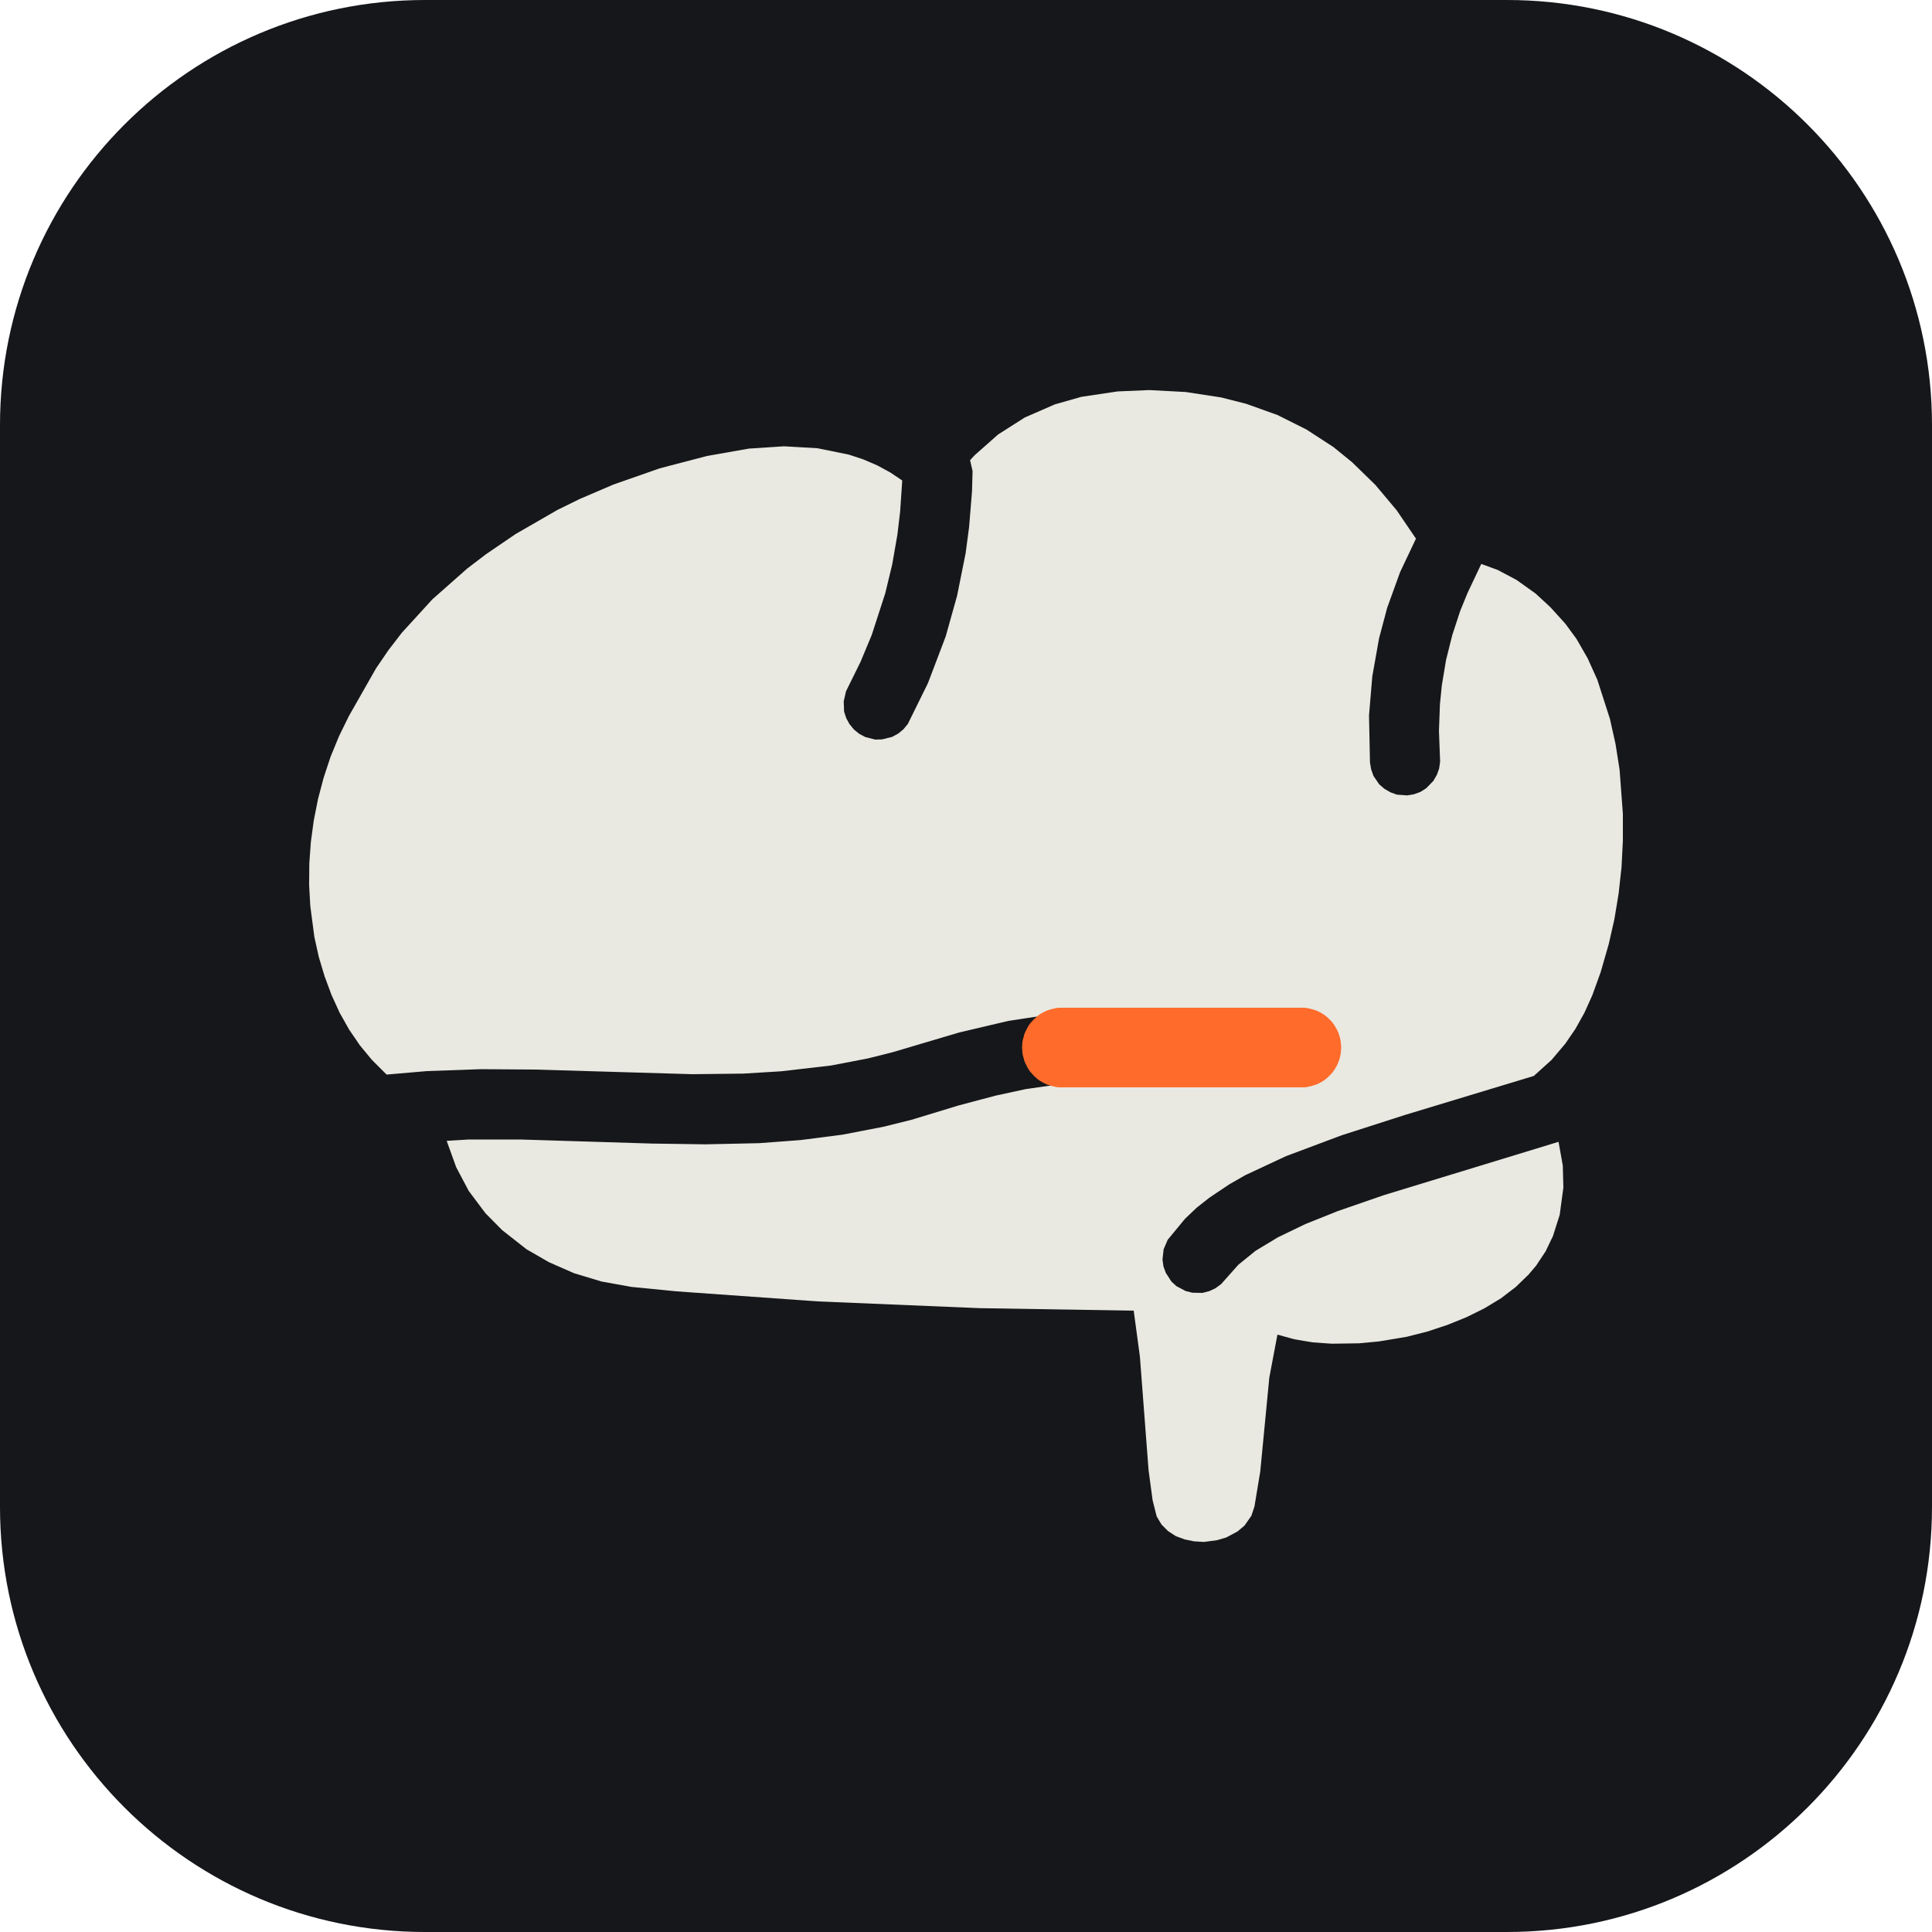
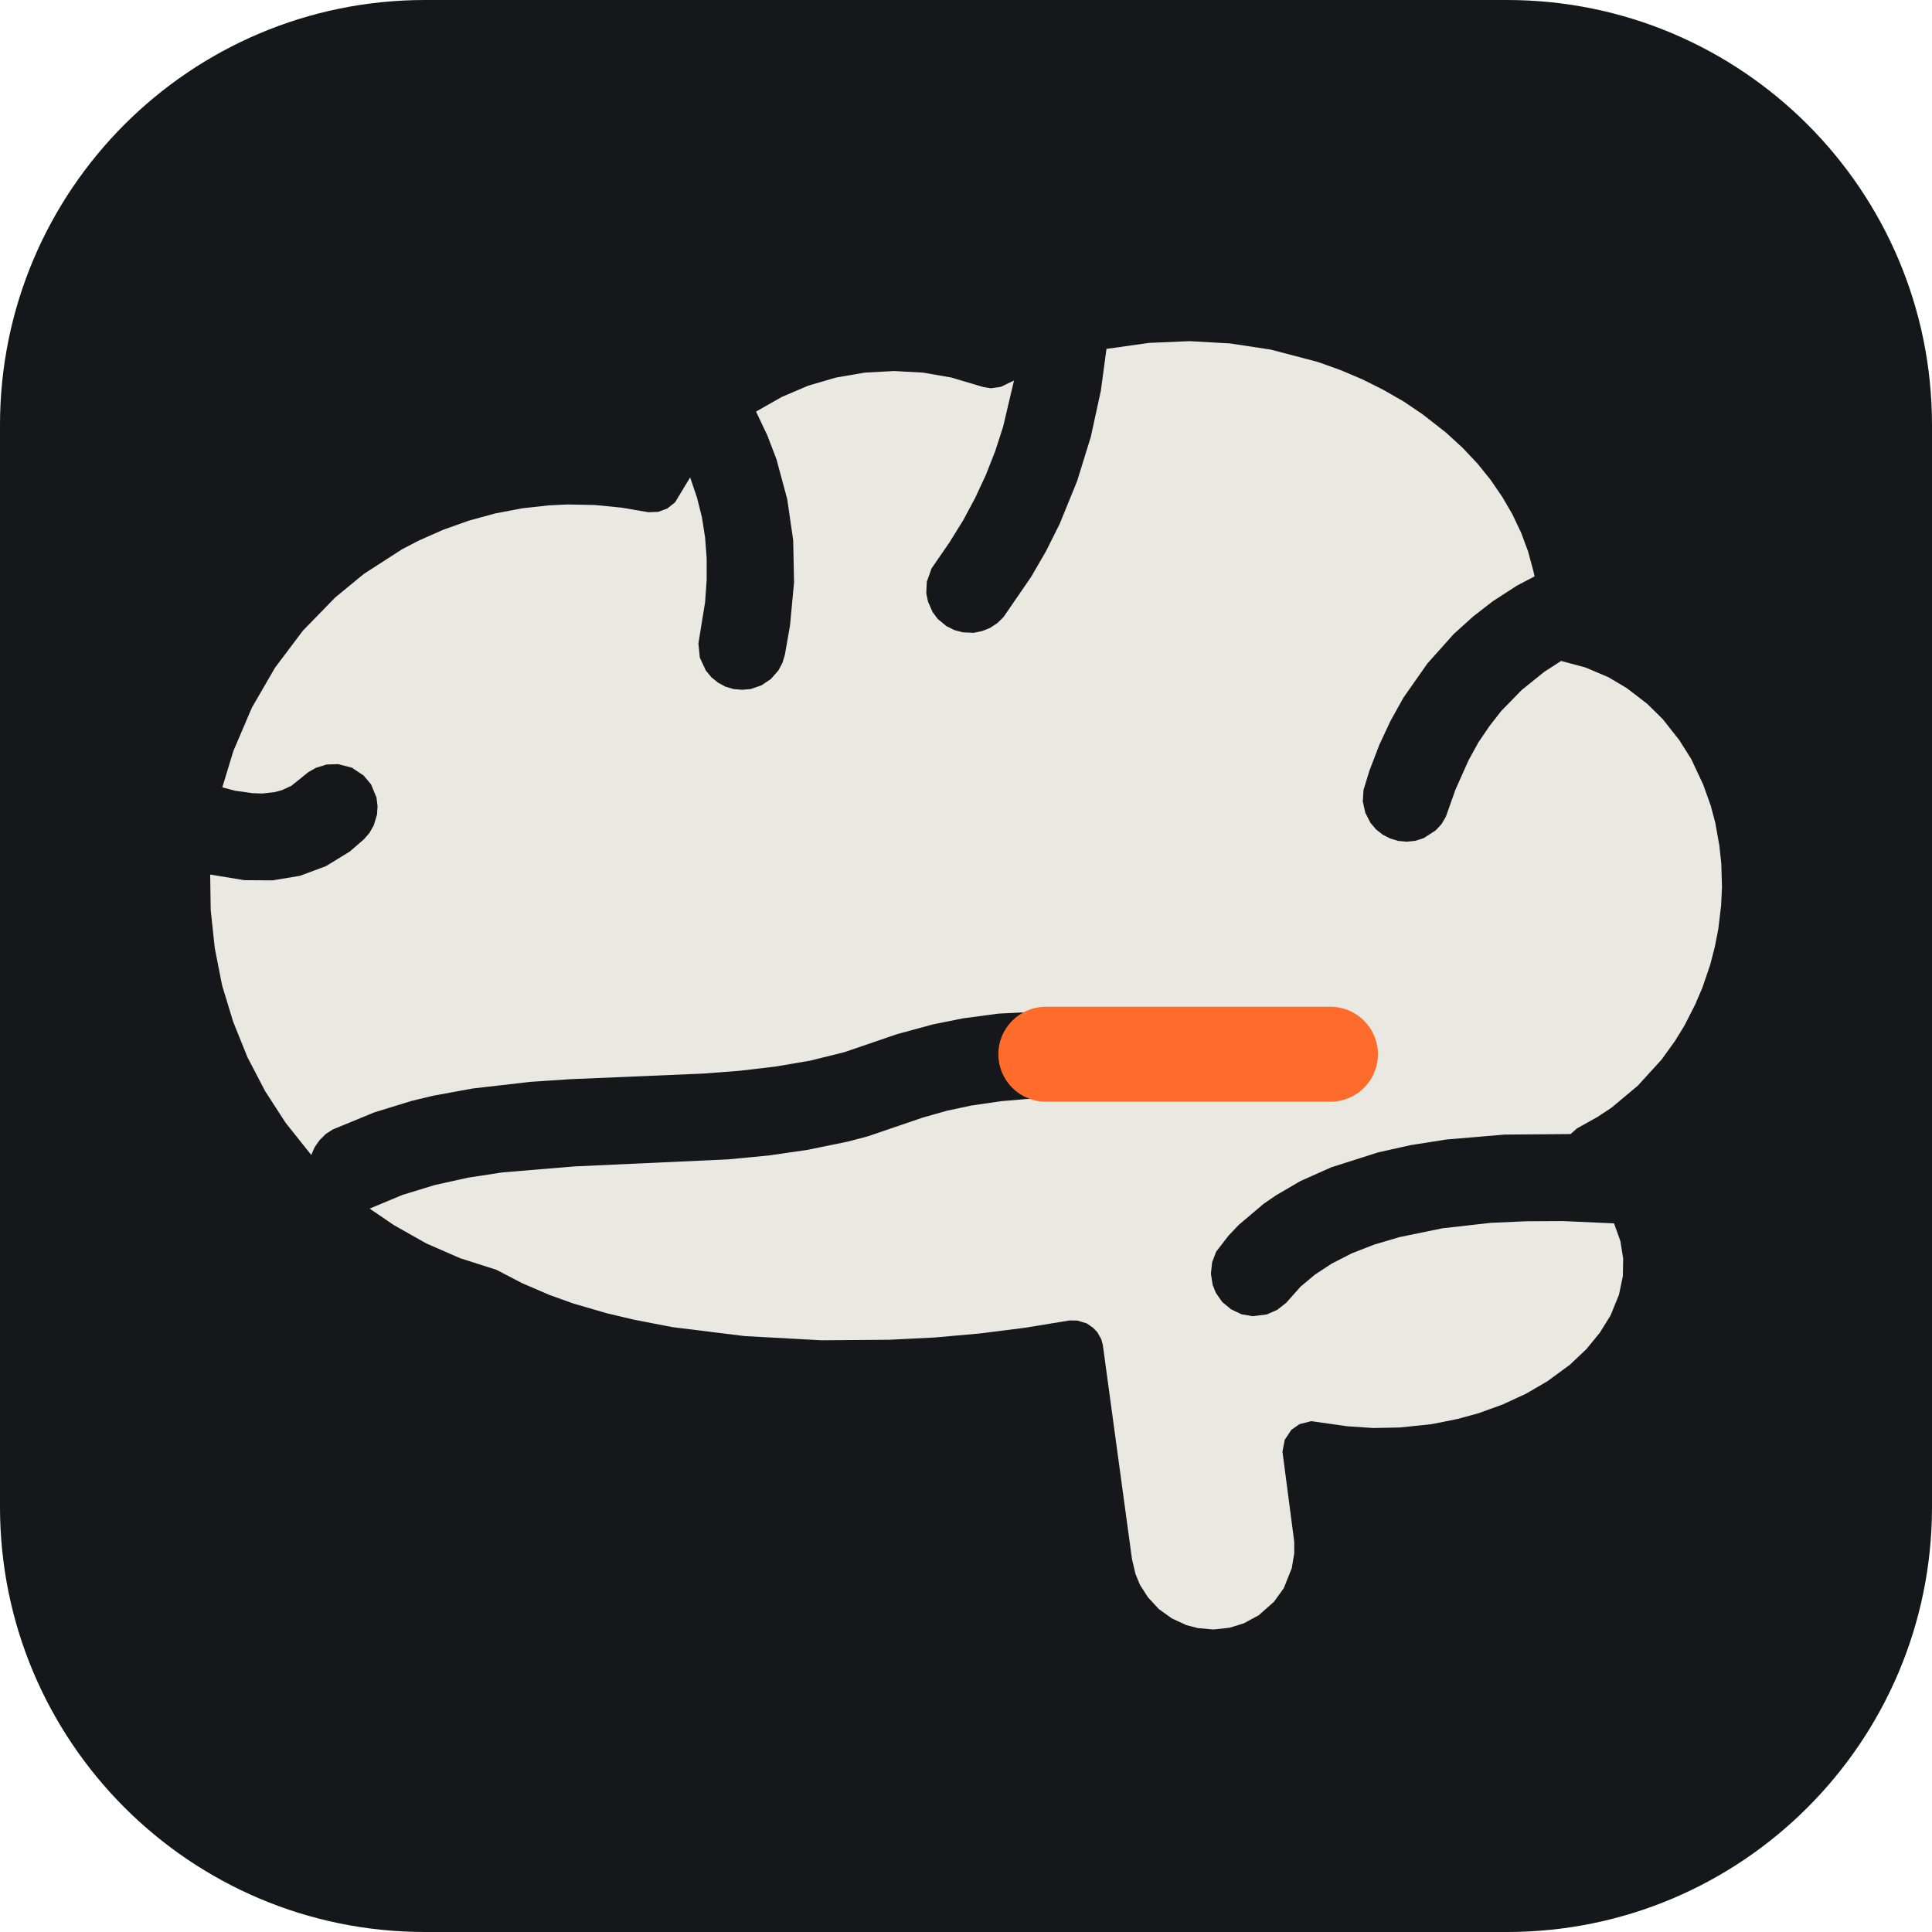
- <svg xmlns="http://www.w3.org/2000/svg" viewBox="0 0 100 100" width="64" height="64">
+ <svg xmlns="http://www.w3.org/2000/svg" viewBox="0 0 100 100" width="64" height="64" role="img" aria-label="Remembra app icon">
  <rect width="100" height="100" rx="22" fill="#15171A" />
-   <path fill="#E9E8E1" fill-rule="evenodd" d="M23.12 59.05 L23.61 60.41 L24.26 61.64 L25.13 62.80 L25.99 63.67 L27.25 64.66 L28.41 65.33 L29.71 65.90 L31.13 66.33 L32.68 66.61 L35.02 66.84 L42.32 67.36 L50.70 67.71 L58.68 67.84 L59 70.21 L59.45 76.10 L59.66 77.66 L59.87 78.49 L60.12 78.91 L60.46 79.25 L60.86 79.51 L61.32 79.68 L61.81 79.78 L62.32 79.81 L62.99 79.72 L63.47 79.58 L64.05 79.27 L64.41 78.97 L64.77 78.46 L64.93 77.98 L65.23 76.17 L65.70 71.30 L66.12 69.08 L66.99 69.32 L67.94 69.48 L68.93 69.55 L70.33 69.53 L71.39 69.43 L72.82 69.19 L73.88 68.92 L74.91 68.58 L75.90 68.18 L76.83 67.72 L77.69 67.20 L78.46 66.61 L79.12 65.97 L79.51 65.51 L80 64.77 L80.38 63.98 L80.73 62.88 L80.92 61.47 L80.89 60.33 L80.67 59.10 L71.63 61.86 L69.23 62.69 L67.56 63.36 L66.15 64.04 L64.99 64.74 L64.10 65.46 L63.20 66.47 L62.91 66.68 L62.59 66.83 L62.24 66.92 L61.71 66.91 L61.36 66.82 L60.89 66.57 L60.63 66.33 L60.34 65.88 L60.22 65.55 L60.17 65.19 L60.23 64.66 L60.44 64.17 L61.34 63.08 L61.94 62.51 L62.60 61.99 L63.63 61.30 L64.45 60.83 L66.57 59.84 L69.45 58.76 L72.72 57.71 L79.39 55.69 L80.31 54.86 L81.02 54.02 L81.54 53.26 L82.01 52.42 L82.42 51.51 L82.85 50.32 L83.27 48.86 L83.56 47.58 L83.78 46.25 L83.93 44.89 L84 43.51 L84 42.13 L83.83 39.84 L83.62 38.51 L83.33 37.21 L82.68 35.19 L82.18 34.08 L81.60 33.07 L81.02 32.28 L80.25 31.43 L79.48 30.72 L78.50 30.02 L77.52 29.50 L76.67 29.19 L75.96 30.69 L75.58 31.62 L75.17 32.87 L74.85 34.15 L74.63 35.46 L74.53 36.46 L74.48 37.83 L74.54 39.42 L74.49 39.78 L74.37 40.11 L74.19 40.42 L73.82 40.80 L73.52 40.99 L73.19 41.11 L72.84 41.17 L72.30 41.13 L71.97 41.01 L71.66 40.83 L71.39 40.60 L71.09 40.16 L70.97 39.82 L70.91 39.47 L70.86 37.03 L71.03 35.01 L71.38 33.04 L71.80 31.46 L72.47 29.61 L73.29 27.88 L72.29 26.41 L71.19 25.10 L69.99 23.93 L69.02 23.14 L67.62 22.23 L66.12 21.48 L64.50 20.90 L63.20 20.57 L61.37 20.29 L59.49 20.19 L57.85 20.26 L55.97 20.54 L54.60 20.93 L53.04 21.61 L51.66 22.49 L50.45 23.56 L50.21 23.82 L50.34 24.38 L50.31 25.45 L50.16 27.28 L49.98 28.64 L49.54 30.83 L48.95 32.94 L48.03 35.36 L46.99 37.47 L46.76 37.75 L46.49 37.97 L46.18 38.14 L45.66 38.27 L45.30 38.28 L44.79 38.15 L44.47 37.98 L44.20 37.76 L43.97 37.48 L43.80 37.17 L43.69 36.83 L43.67 36.30 L43.79 35.78 L44.54 34.26 L45.12 32.87 L45.82 30.71 L46.18 29.22 L46.45 27.67 L46.59 26.49 L46.70 24.87 L46.09 24.46 L45.41 24.09 L44.69 23.78 L43.93 23.53 L42.31 23.20 L40.58 23.10 L38.76 23.22 L36.60 23.60 L34.15 24.24 L31.75 25.08 L30 25.83 L28.86 26.39 L26.69 27.64 L25.15 28.69 L24.18 29.43 L22.38 31.02 L20.80 32.75 L20.10 33.66 L19.46 34.60 L18.06 37.06 L17.55 38.10 L17.11 39.17 L16.75 40.26 L16.46 41.36 L16.24 42.47 L16.09 43.58 L16.01 44.69 L16 45.80 L16.06 46.89 L16.27 48.49 L16.50 49.53 L16.80 50.53 L17.16 51.50 L17.58 52.42 L18.07 53.29 L18.63 54.11 L19.25 54.86 L20.01 55.62 L22.09 55.44 L24.90 55.34 L27.68 55.36 L35.83 55.60 L38.47 55.57 L40.43 55.45 L43.02 55.15 L44.94 54.78 L46.21 54.46 L49.65 53.44 L52.20 52.84 L54.25 52.53 L56.34 52.41 L67.35 52.40 L67.71 52.44 L68.05 52.54 L68.36 52.71 L68.76 53.07 L68.96 53.36 L69.09 53.69 L69.16 54.04 L69.16 54.40 L69.09 54.75 L68.96 55.08 L68.64 55.50 L68.21 55.82 L67.71 56 L67.35 56.04 L56.40 56.04 L54.64 56.15 L53.10 56.37 L51.53 56.71 L49.61 57.22 L47.18 57.96 L45.73 58.32 L43.61 58.73 L41.43 59.01 L39.30 59.17 L36.51 59.23 L33.72 59.19 L26.93 58.98 L24.27 58.98Z" />
-   <path fill="#FF6B2B" d="M67.35 56.28 L67.49 56.28 L67.62 56.27 L67.76 56.24 L67.89 56.21 L68.02 56.17 L68.14 56.13 L68.27 56.07 L68.39 56.01 L68.50 55.94 L68.61 55.86 L68.72 55.77 L68.81 55.68 L68.91 55.58 L68.99 55.48 L69.07 55.37 L69.14 55.25 L69.21 55.13 L69.26 55.01 L69.31 54.88 L69.35 54.75 L69.38 54.62 L69.40 54.49 L69.41 54.35 L69.42 54.22 L69.41 54.08 L69.40 53.95 L69.38 53.82 L69.35 53.69 L69.31 53.56 L69.26 53.43 L69.21 53.31 L69.14 53.19 L69.07 53.07 L68.99 52.96 L68.91 52.86 L68.81 52.76 L68.72 52.67 L68.61 52.58 L68.50 52.50 L68.39 52.43 L68.27 52.37 L68.14 52.31 L68.02 52.27 L67.89 52.23 L67.76 52.20 L67.62 52.17 L67.49 52.16 L67.35 52.16 L54.97 52.16 L54.83 52.16 L54.70 52.17 L54.57 52.20 L54.43 52.23 L54.31 52.27 L54.18 52.31 L54.06 52.37 L53.94 52.43 L53.82 52.50 L53.71 52.58 L53.61 52.67 L53.51 52.76 L53.42 52.86 L53.33 52.96 L53.25 53.07 L53.18 53.19 L53.12 53.31 L53.06 53.43 L53.01 53.56 L52.98 53.69 L52.94 53.82 L52.92 53.95 L52.91 54.08 L52.90 54.22 L52.91 54.35 L52.92 54.49 L52.94 54.62 L52.98 54.75 L53.01 54.88 L53.06 55.01 L53.12 55.13 L53.18 55.25 L53.25 55.37 L53.33 55.48 L53.42 55.58 L53.51 55.68 L53.61 55.77 L53.71 55.86 L53.82 55.94 L53.94 56.01 L54.06 56.07 L54.18 56.13 L54.31 56.17 L54.43 56.21 L54.57 56.24 L54.70 56.27 L54.83 56.28 L54.97 56.28Z" />
+   <g transform="translate(50 51) scale(0.91) translate(-50 -50)">
+     <g>
+       <path fill="#E9E8E1" fill-rule="evenodd" d="M23.29 66.18L24.77 66.95L26.33 67.62L27.67 68.1L29.56 68.65L31.12 69.02L33.29 69.44L37.4 69.95L41.78 70.19L45.64 70.16L48.24 70.03L50.81 69.8L53.34 69.48L55.9 69.06L56.34 69.07L56.87 69.23L57.24 69.49L57.47 69.73L57.69 70.12L57.78 70.44L59.44 82.63L59.64 83.48L59.89 84.09L60.35 84.81L60.97 85.48L61.71 86.01L62.53 86.39L63.18 86.56L64.08 86.64L64.99 86.54L65.8 86.29L66.65 85.83L67.52 85.06L68.08 84.28L68.53 83.15L68.67 82.31L68.67 81.65L68 76.52L68.13 75.85L68.51 75.28L68.97 74.96L69.63 74.79L71.68 75.08L73.16 75.18L74.68 75.15L76.49 74.96L77.98 74.66L79.15 74.34L80.53 73.84L81.85 73.23L83.07 72.52L84.35 71.58L85.29 70.69L86.05 69.76L86.66 68.78L87.14 67.6L87.36 66.55L87.38 65.54L87.22 64.54L86.86 63.54L83.96 63.41L81.85 63.42L79.85 63.51L77.1 63.82L74.66 64.32L73.21 64.75L71.93 65.25L70.8 65.83L69.84 66.46L69.03 67.14L68.21 68.06L67.7 68.46L67.11 68.72L66.31 68.82L65.67 68.71L65.08 68.43L64.58 68.02L64.21 67.49L64.03 67.04L63.93 66.4L64 65.75L64.23 65.15L64.93 64.24L65.52 63.62L66.94 62.42L67.64 61.94L69.03 61.13L70.78 60.35L73.45 59.5L75.29 59.09L77.33 58.77L80.63 58.49L84.39 58.46L84.75 58.14L85.93 57.48L86.73 56.95L88.21 55.71L89.56 54.23L90.33 53.16L90.87 52.28L91.48 51.08L91.89 50.12L92.33 48.83L92.59 47.82L92.79 46.8L92.95 45.46L93 44.41L92.96 43.07L92.85 42.05L92.62 40.76L92.36 39.78L91.93 38.58L91.25 37.13L90.57 36.05L89.63 34.86L88.75 33.99L87.59 33.1L86.55 32.48L85.23 31.92L83.85 31.55L82.89 32.17L81.6 33.21L80.45 34.39L79.77 35.26L79.14 36.19L78.58 37.21L77.84 38.87L77.29 40.42L77.04 40.84L76.71 41.19L76.03 41.63L75.56 41.78L75.08 41.83L74.6 41.79L74.13 41.65L73.7 41.43L73.32 41.13L73 40.75L72.71 40.18L72.57 39.54L72.61 38.89L72.94 37.81L73.51 36.32L74.13 34.99L74.88 33.64L76.24 31.7L77.74 30.02L78.86 29.01L79.97 28.15L81.33 27.27L82.34 26.74L82.26 26.39L81.97 25.32L81.58 24.27L81.09 23.23L80.51 22.23L79.84 21.25L79.08 20.31L78.24 19.42L77.3 18.56L75.97 17.52L74.89 16.79L73.74 16.13L72.54 15.53L71.29 15L70 14.54L67.33 13.84L65.02 13.49L62.71 13.36L60.41 13.46L57.99 13.8L57.67 16.18L57.1 18.8L56.32 21.32L55.33 23.75L54.55 25.31L53.71 26.76L52.13 29.06L51.78 29.4L51.37 29.67L50.92 29.85L50.44 29.95L49.8 29.92L49.33 29.79L48.89 29.57L48.39 29.16L48.1 28.77L47.84 28.18L47.74 27.7L47.77 27.05L48.04 26.29L49.07 24.79L49.84 23.55L50.52 22.28L51.13 20.97L51.66 19.62L52.11 18.23L52.73 15.6L51.98 15.96L51.42 16.04L50.98 15.97L49.17 15.43L47.56 15.15L45.91 15.06L44.24 15.15L42.61 15.43L41.03 15.89L39.53 16.53L38.12 17.33L38.06 17.37L38.7 18.72L39.22 20.08L39.83 22.34L40.17 24.68L40.22 27.08L39.99 29.53L39.7 31.19L39.56 31.66L39.33 32.09L38.9 32.58L38.36 32.94L37.75 33.15L37.27 33.19L36.78 33.15L36.31 33.01L35.89 32.78L35.51 32.47L35.2 32.09L34.86 31.36L34.78 30.55L35.16 28.21L35.25 26.94L35.25 25.72L35.16 24.53L34.98 23.38L34.7 22.26L34.31 21.11L33.45 22.53L33.01 22.88L32.49 23.07L31.93 23.09L30.41 22.83L28.89 22.68L27.34 22.65L26.28 22.7L24.74 22.87L23.22 23.16L21.72 23.57L20.26 24.09L18.86 24.71L17.92 25.2L15.75 26.6L14.12 27.94L12.29 29.82L10.7 31.93L9.38 34.21L8.33 36.67L7.7 38.74L8.42 38.93L9.4 39.07L9.97 39.09L10.68 39.01L11.09 38.9L11.63 38.65L12.6 37.87L13.02 37.63L13.64 37.44L14.29 37.42L15.07 37.62L15.74 38.07L16.16 38.57L16.47 39.32L16.53 39.8L16.5 40.29L16.31 40.91L16.07 41.33L15.75 41.7L14.95 42.39L13.6 43.22L12.12 43.77L10.56 44.03L8.96 44.02L7.01 43.7L7.04 45.72L7.27 47.88L7.69 50.01L8.32 52.08L9.13 54.09L10.13 56.01L11.3 57.82L12.76 59.65L12.95 59.21L13.23 58.81L13.58 58.46L13.98 58.2L16.34 57.23L18.48 56.57L19.69 56.28L21.93 55.87L25.23 55.49L27.49 55.34L35.05 55.02L37.14 54.86L39.17 54.62L41.16 54.28L43.09 53.8L46.07 52.78L48.13 52.22L49.82 51.88L51.85 51.61L55.2 51.44L71.05 51.46L71.83 51.7L72.49 52.17L72.8 52.54L73.02 52.97L73.21 53.76L73.13 54.57L72.96 55.02L72.7 55.44L72.37 55.79L71.97 56.07L71.53 56.27L71.05 56.39L55.23 56.41L53.4 56.47L52 56.59L50.29 56.84L48.93 57.13L47.55 57.52L44.41 58.59L43.27 58.89L40.98 59.36L38.77 59.68L36.46 59.9L27.74 60.3L23.64 60.64L21.68 60.94L19.78 61.36L17.95 61.92L16.08 62.7L17.46 63.64L19.3 64.68L21.22 65.52Z" />
+       <path fill="#FF6B2B" d="M54.54 51.22H70.73A2.7 2.7 0 0 1 70.73 56.62H54.54A2.7 2.7 0 0 1 54.54 51.22Z" />
+     </g>
+   </g>
</svg>
